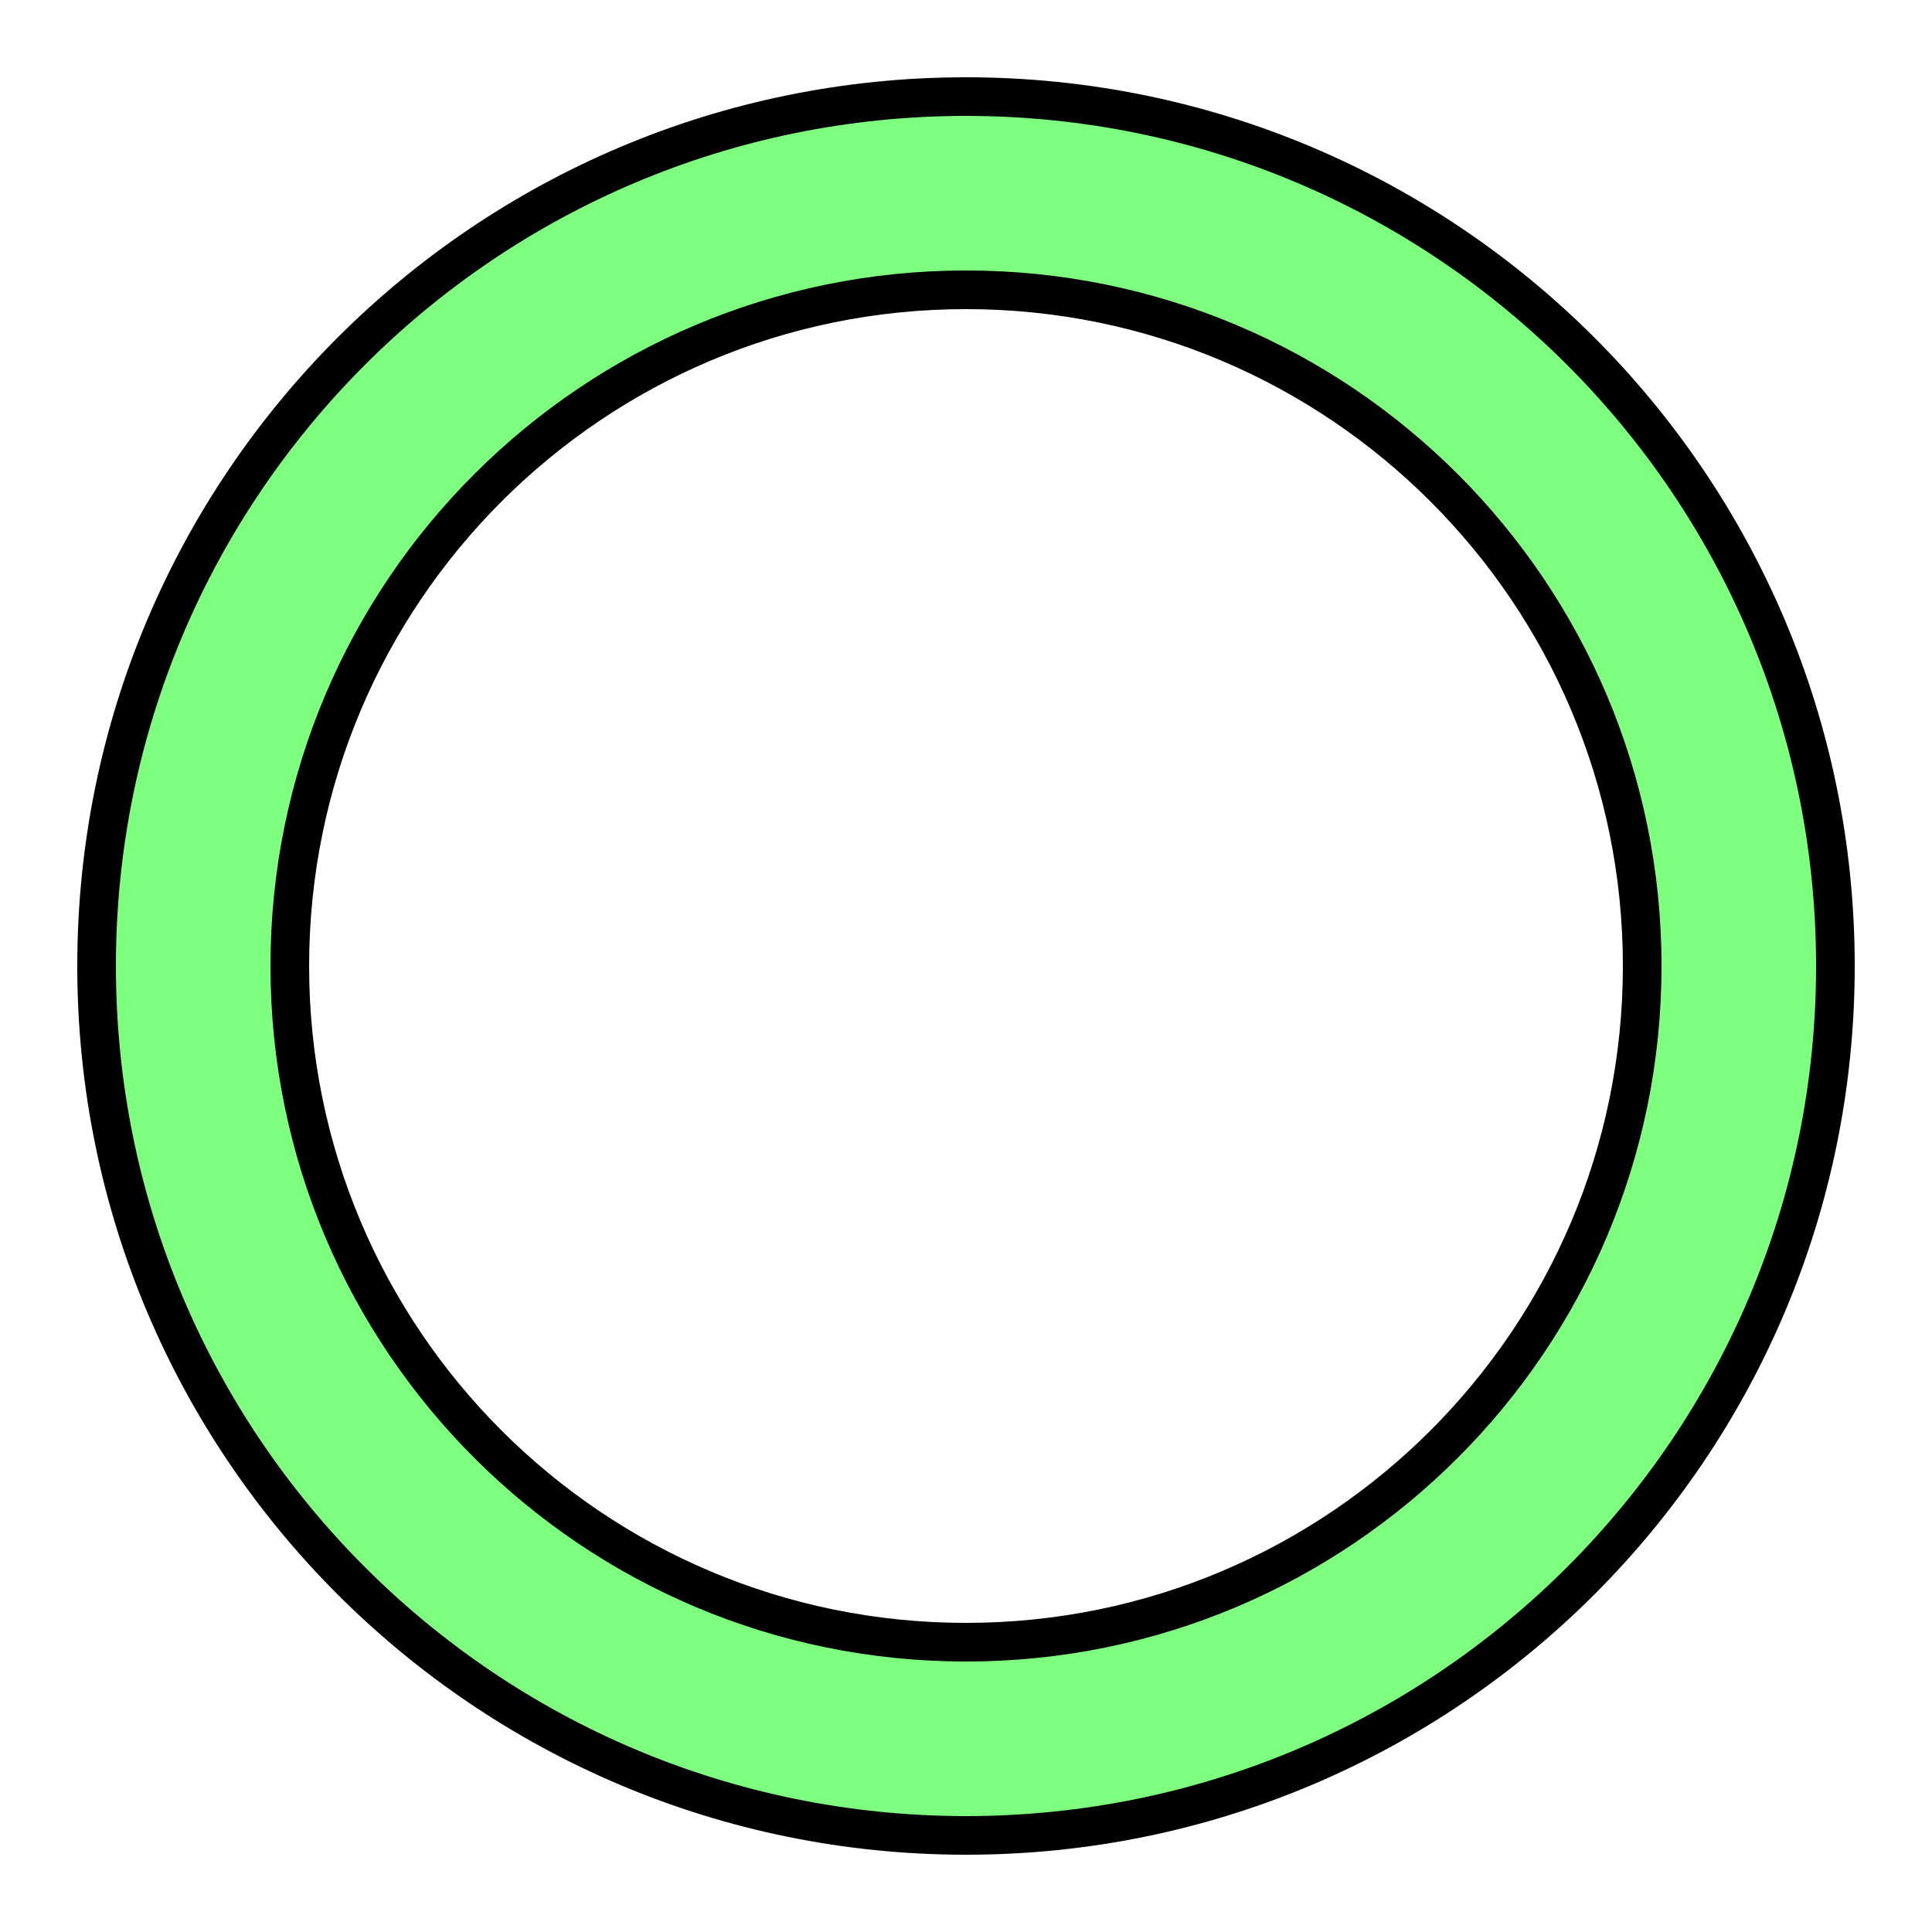
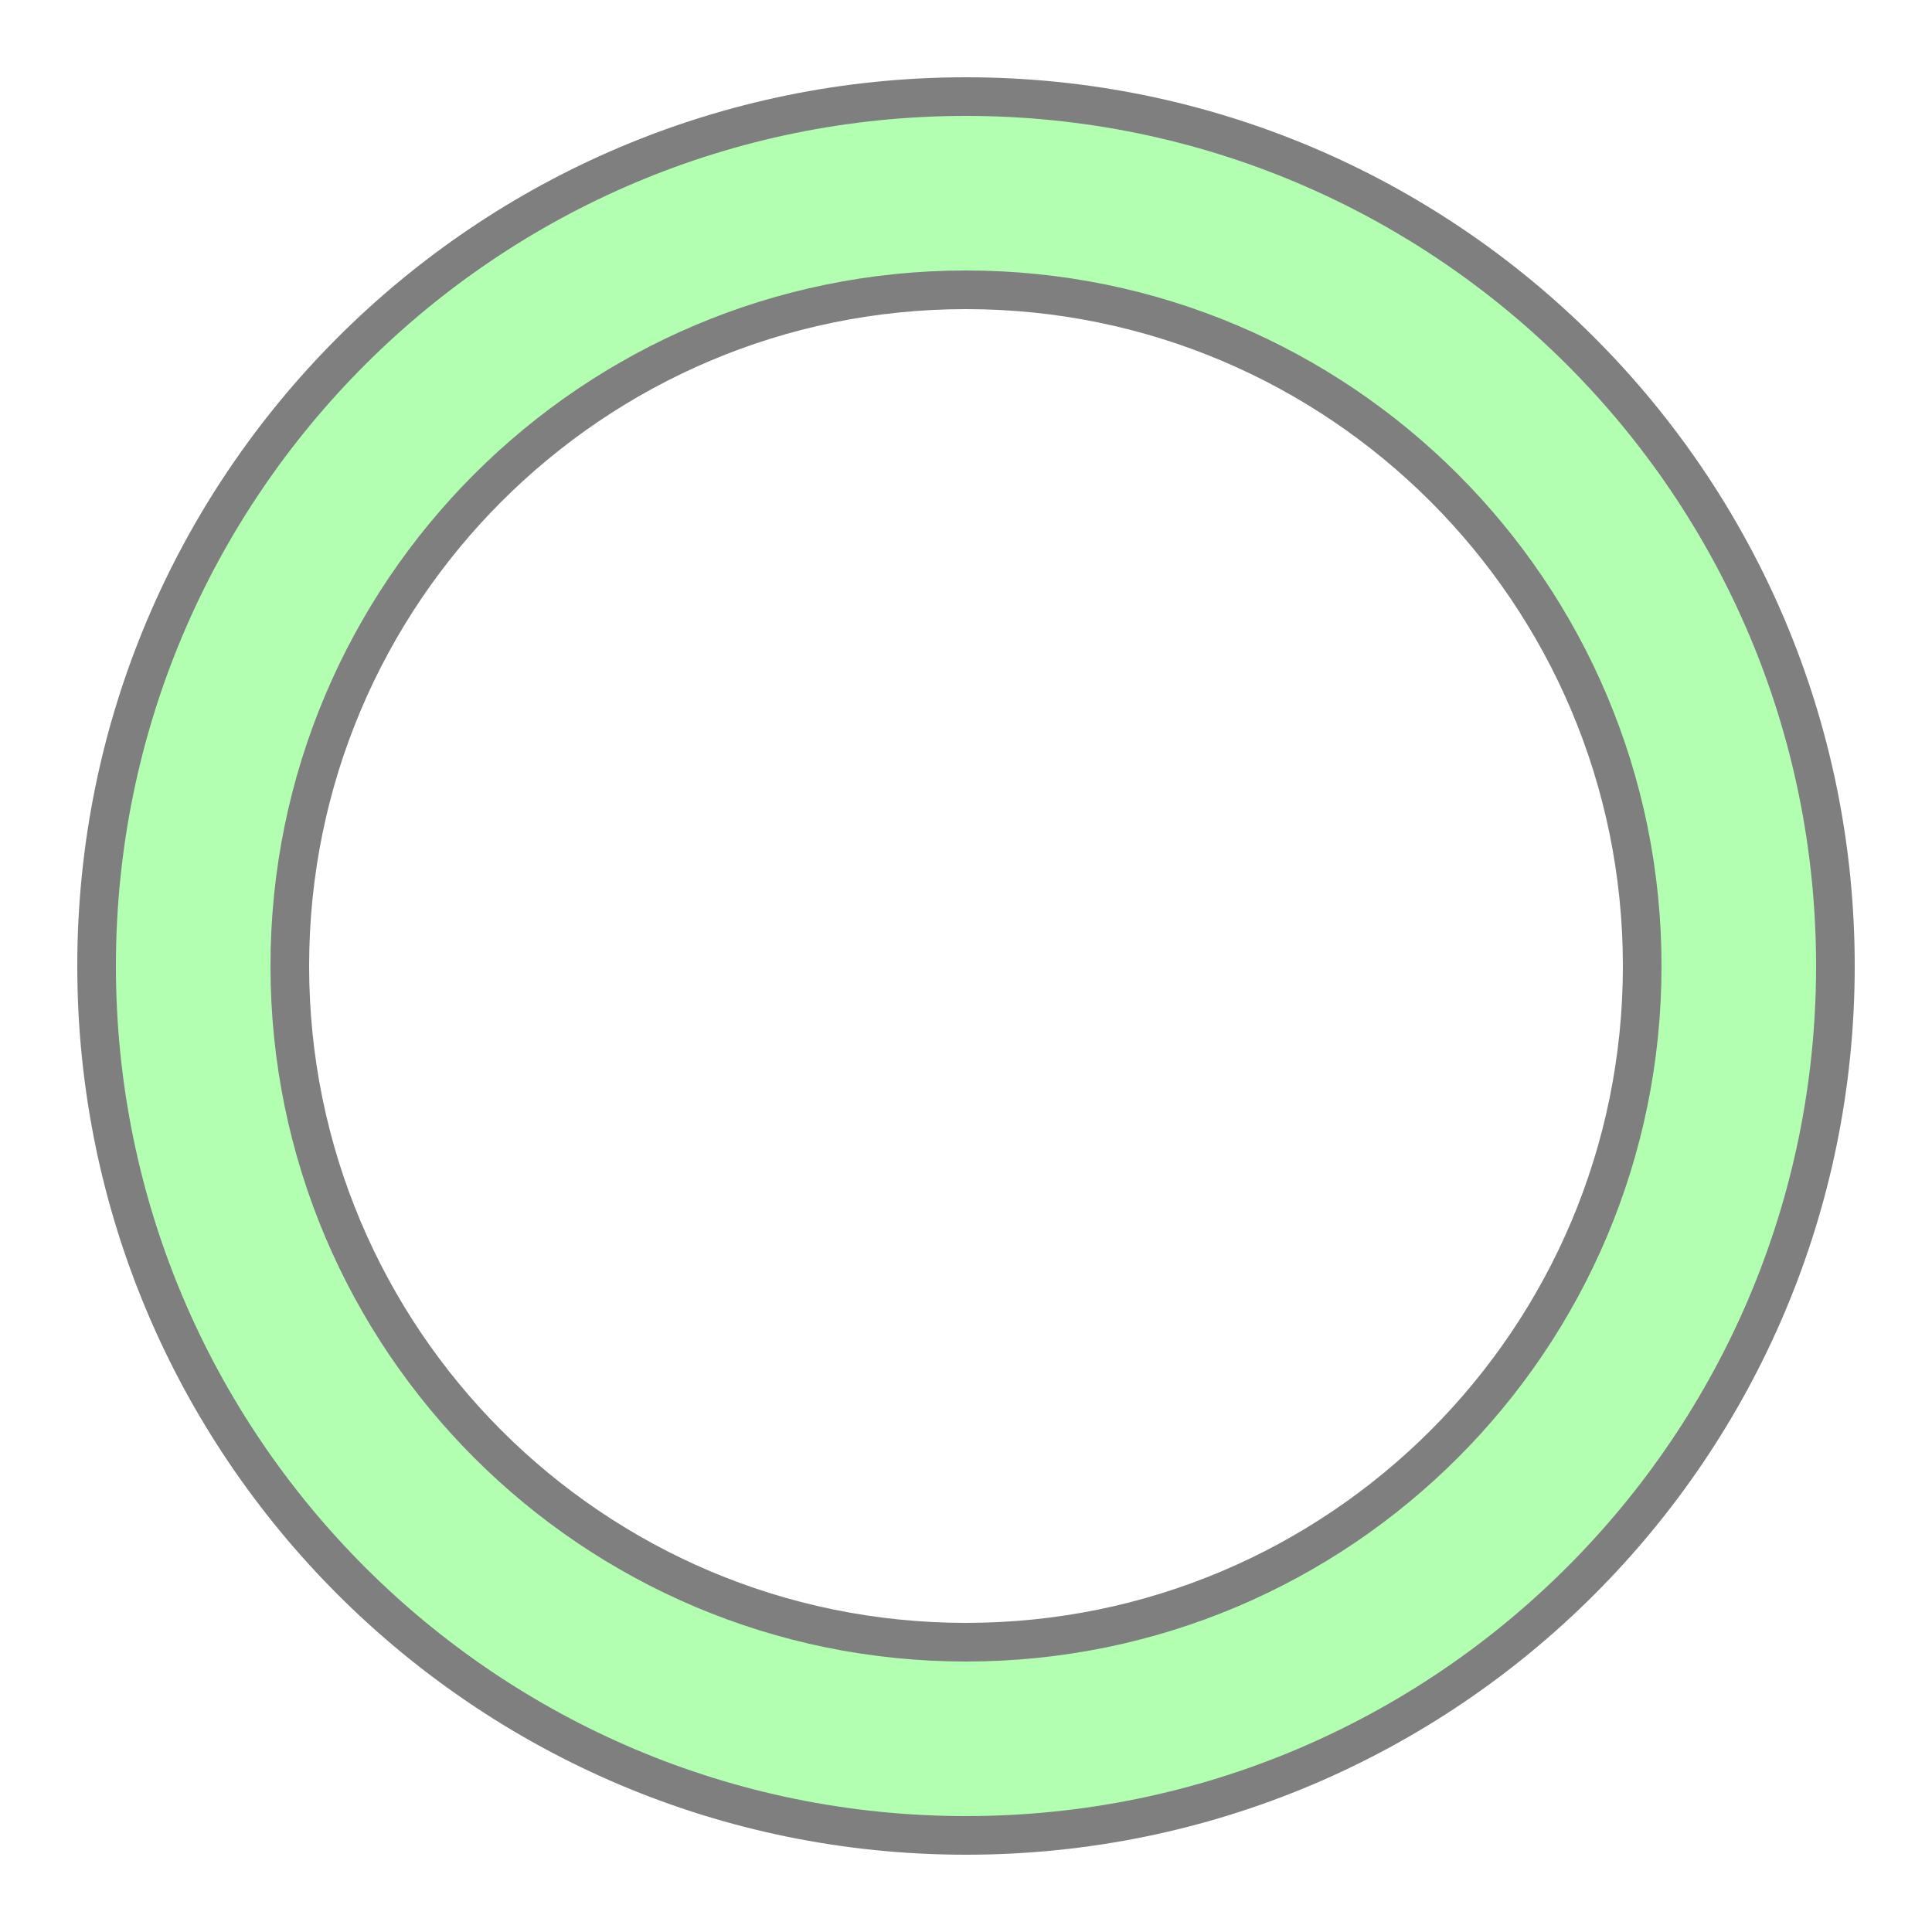
- <svg xmlns="http://www.w3.org/2000/svg" version="1.1" width="100px" height="100px" viewBox="0 0 100 100">
-   <path d="M5,50        a45,45,0,0,0,90,0        a45,45,0,0,0,-90,0        m10,0        a35,35,0,0,0,70,0        a35,35,0,0,0,-70,0        " stroke="#000" stroke-width="2" fill="#0f0" fill-opacity="0.5" fill-rule="evenodd" />
+ <svg xmlns="http://www.w3.org/2000/svg" version="1.1" width="100px" height="100px" viewBox="0 0 100 100" opacity="0.5">
+   <path d="M5,50        a45,45,0,0,0,90,0        a45,45,0,0,0,-90,0        m10,0        a35,35,0,0,0,70,0        a35,35,0,0,0,-70,0        " stroke="#000" stroke-width="2" fill="#6f6" fill-rule="evenodd" />
</svg>
